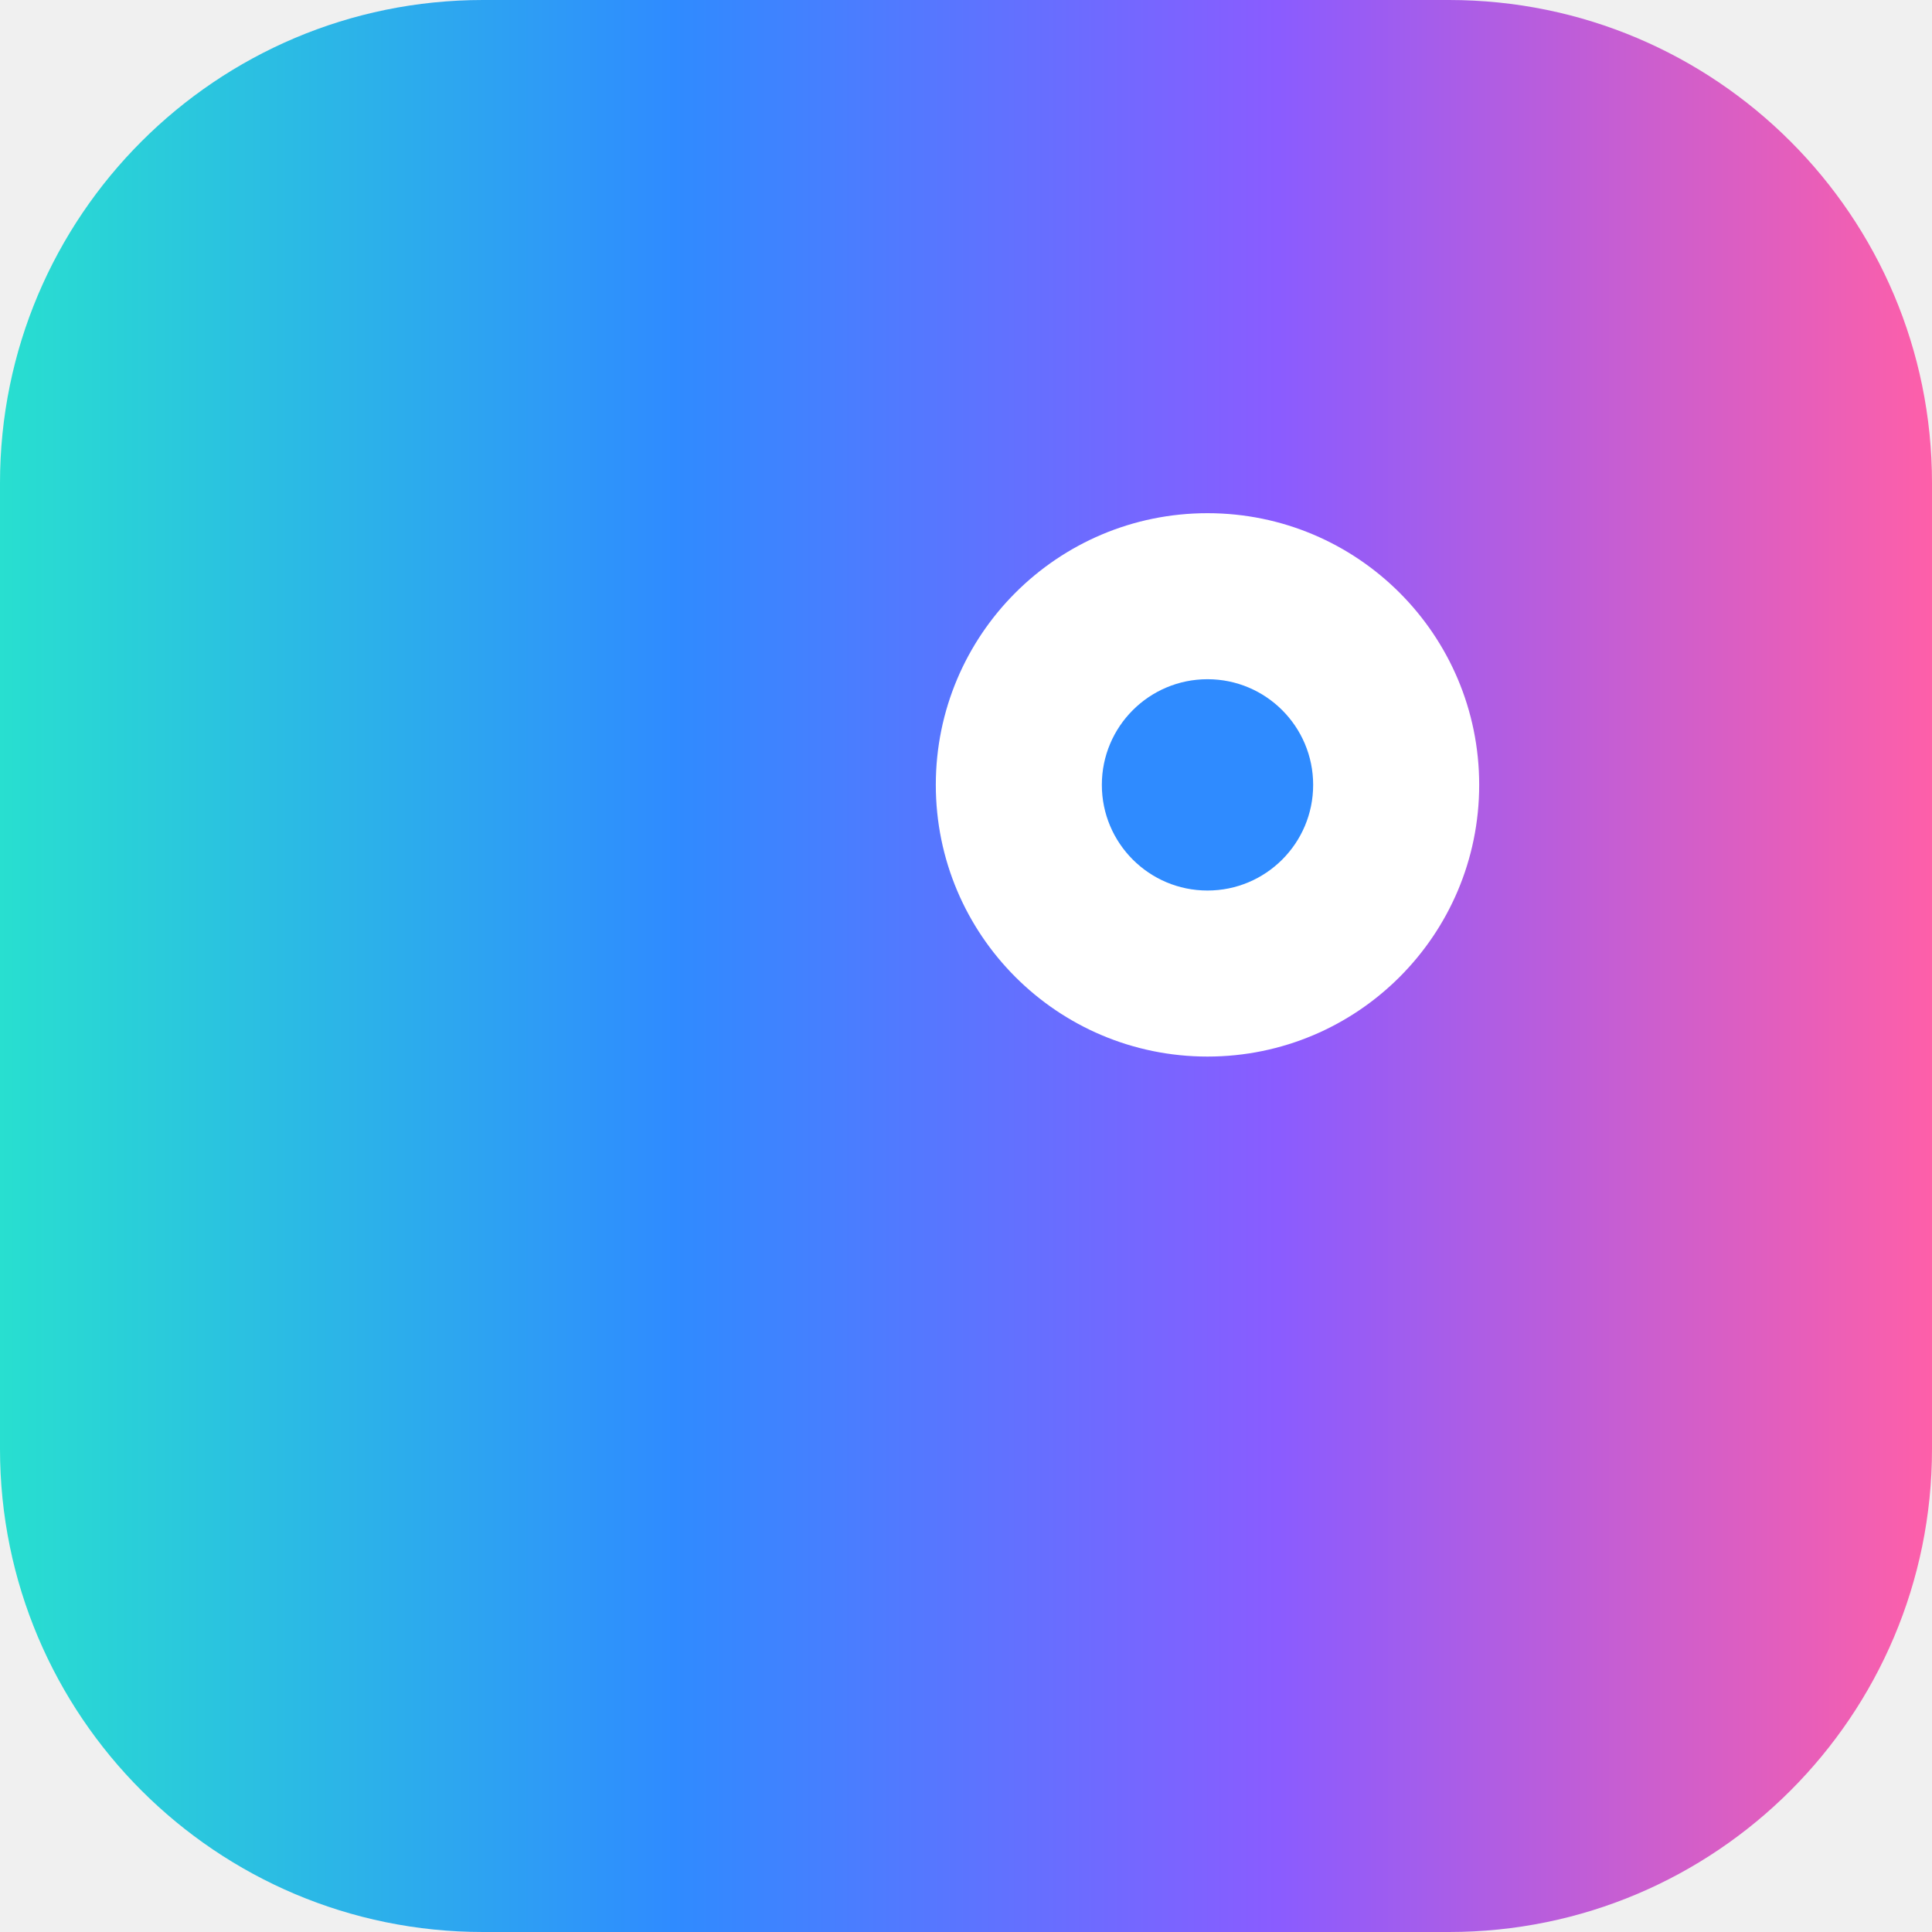
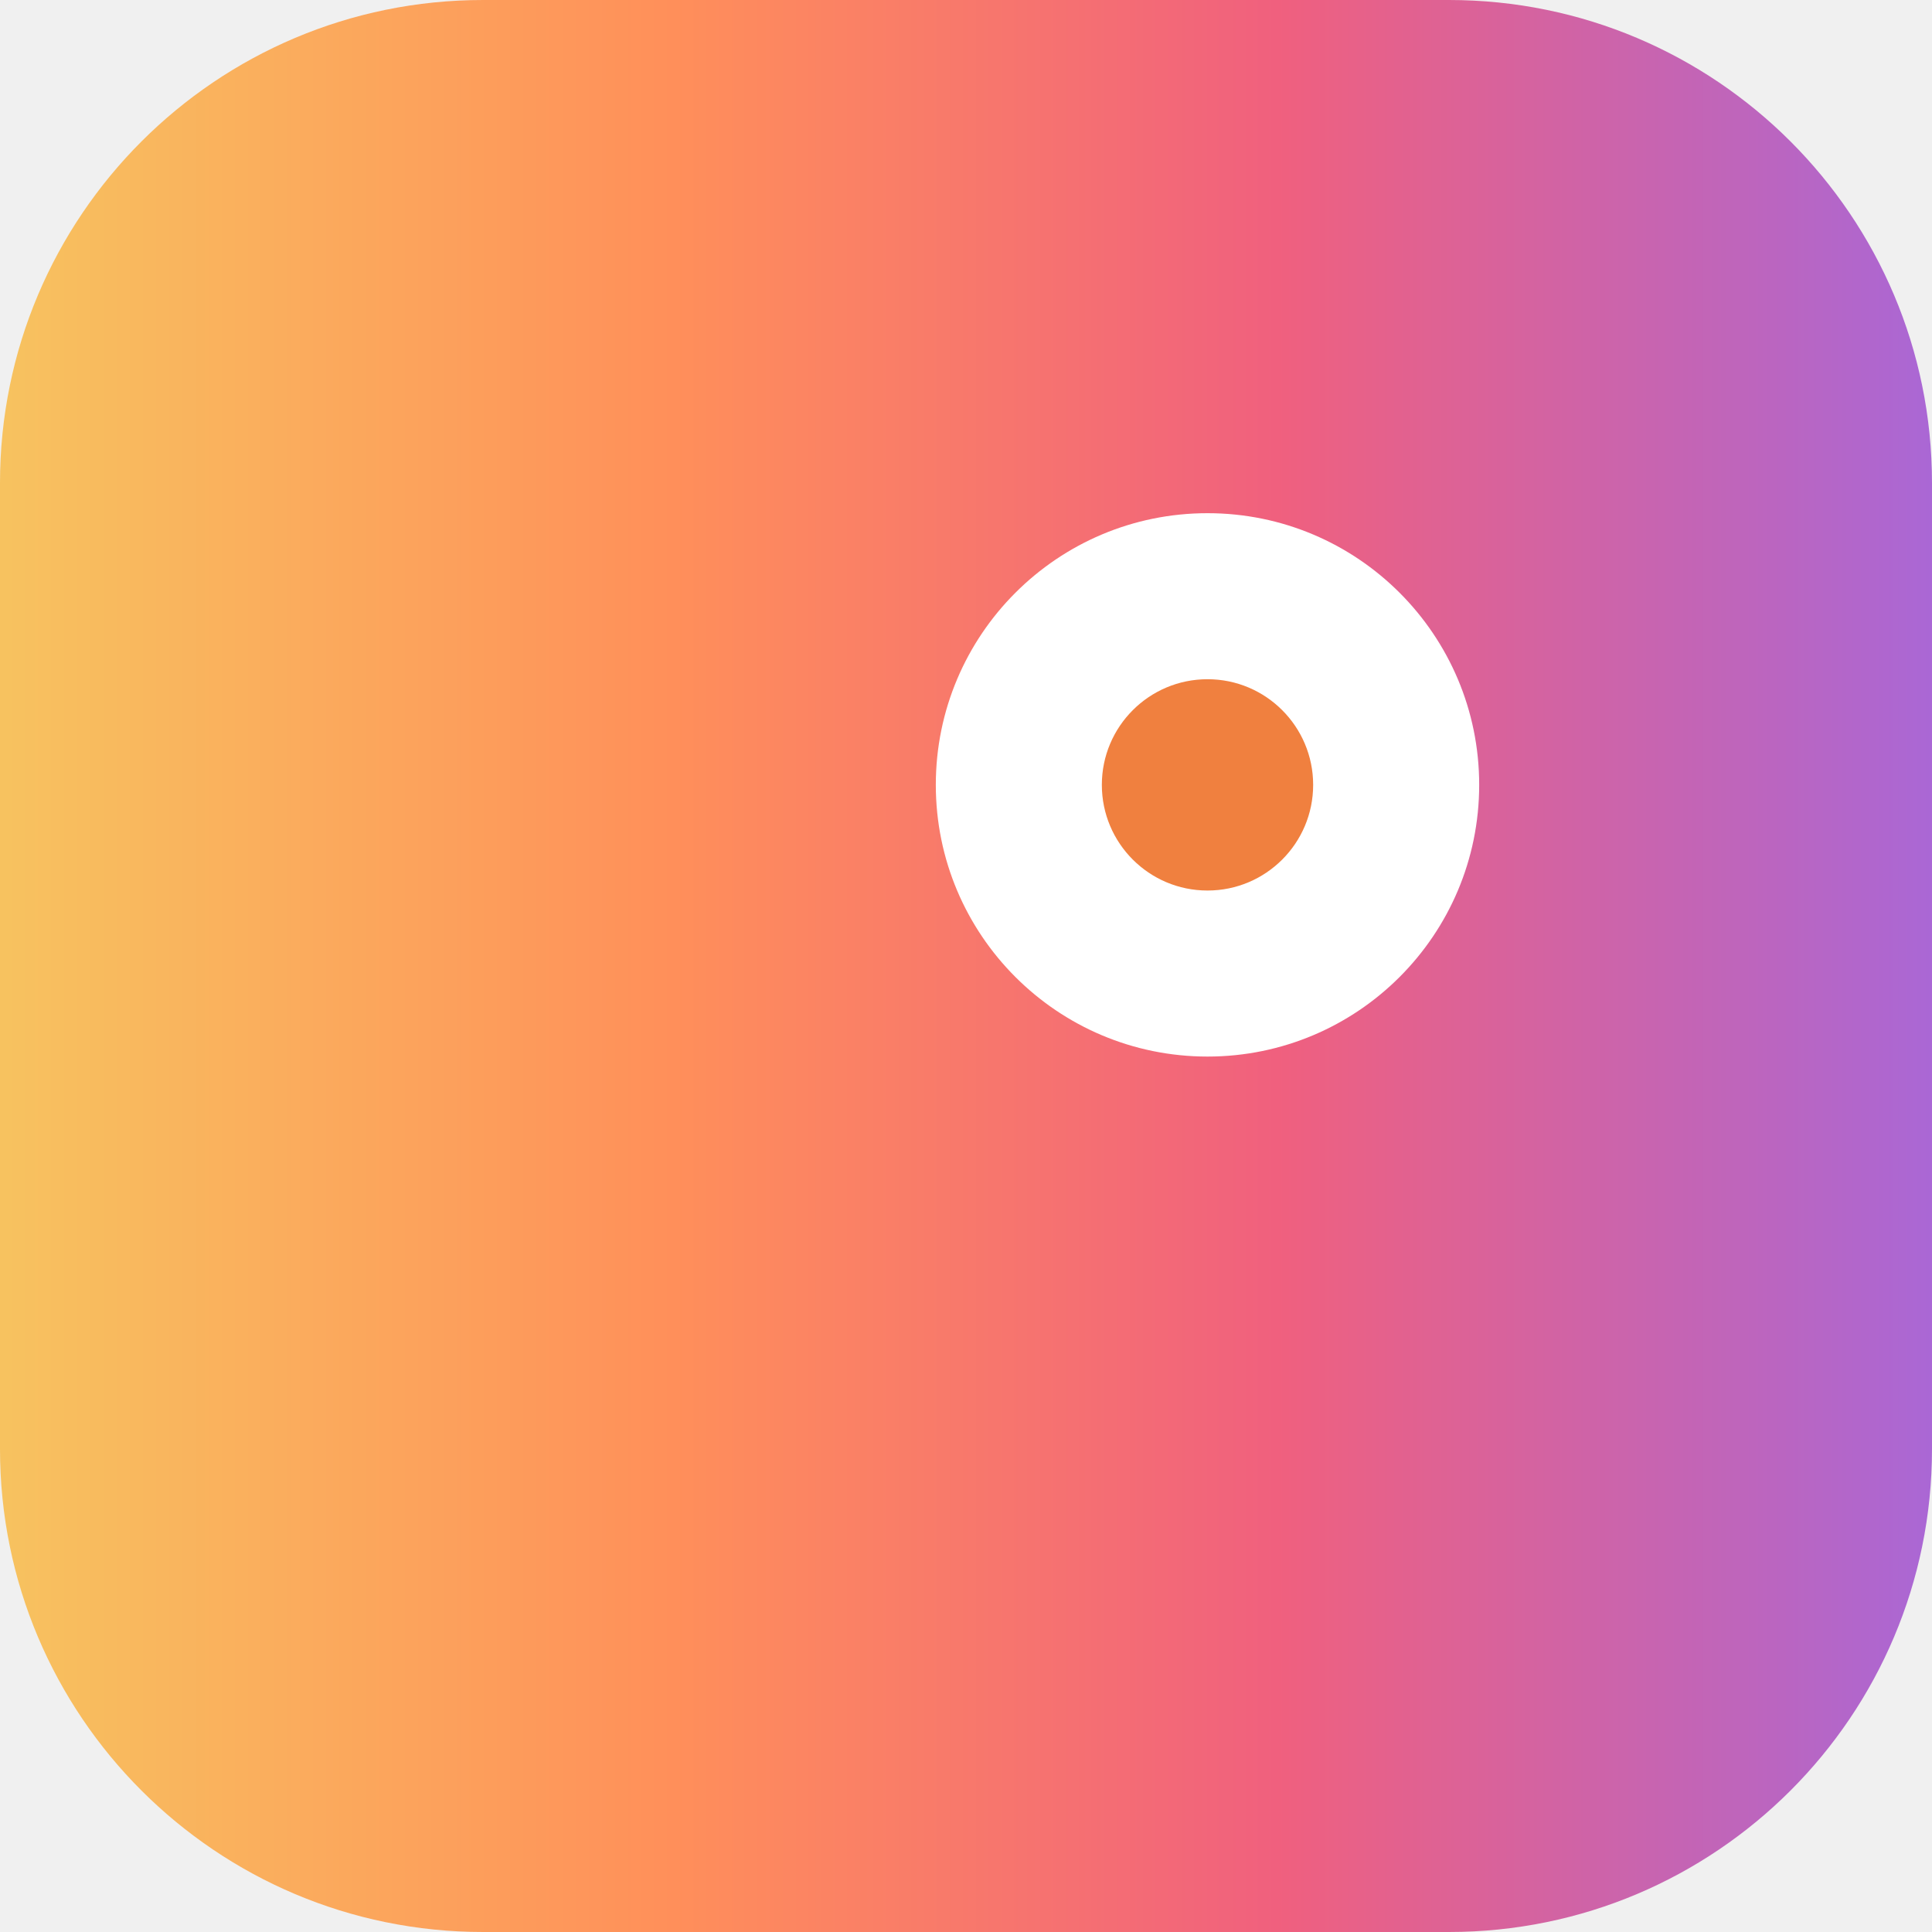
<svg xmlns="http://www.w3.org/2000/svg" viewBox="0 0 64 64">
  <defs>
    <linearGradient id="g" x1="0" x2="1">
-       <stop offset="0" stop-color="#28e0cf" />
-       <stop offset=".35" stop-color="#2f8bff" />
-       <stop offset=".66" stop-color="#8a5cff" />
-       <stop offset="1" stop-color="#ff5fa8" />
+       <stop offset="0" stop-color="#f7c35f" />
+       <stop offset=".35" stop-color="#ff8f5a" />
+       <stop offset=".66" stop-color="#f0607e" />
+       <stop offset="1" stop-color="#a967d6" />
    </linearGradient>
  </defs>
  <rect width="64" height="64" rx="16" fill="url(#g)" />
  <circle cx="40" cy="26" r="9" fill="#fff" />
-   <circle cx="40" cy="26" r="3.5" fill="#2f8bff" />
+   <circle cx="40" cy="26" r="3.5" fill="#f0803f" />
</svg>
